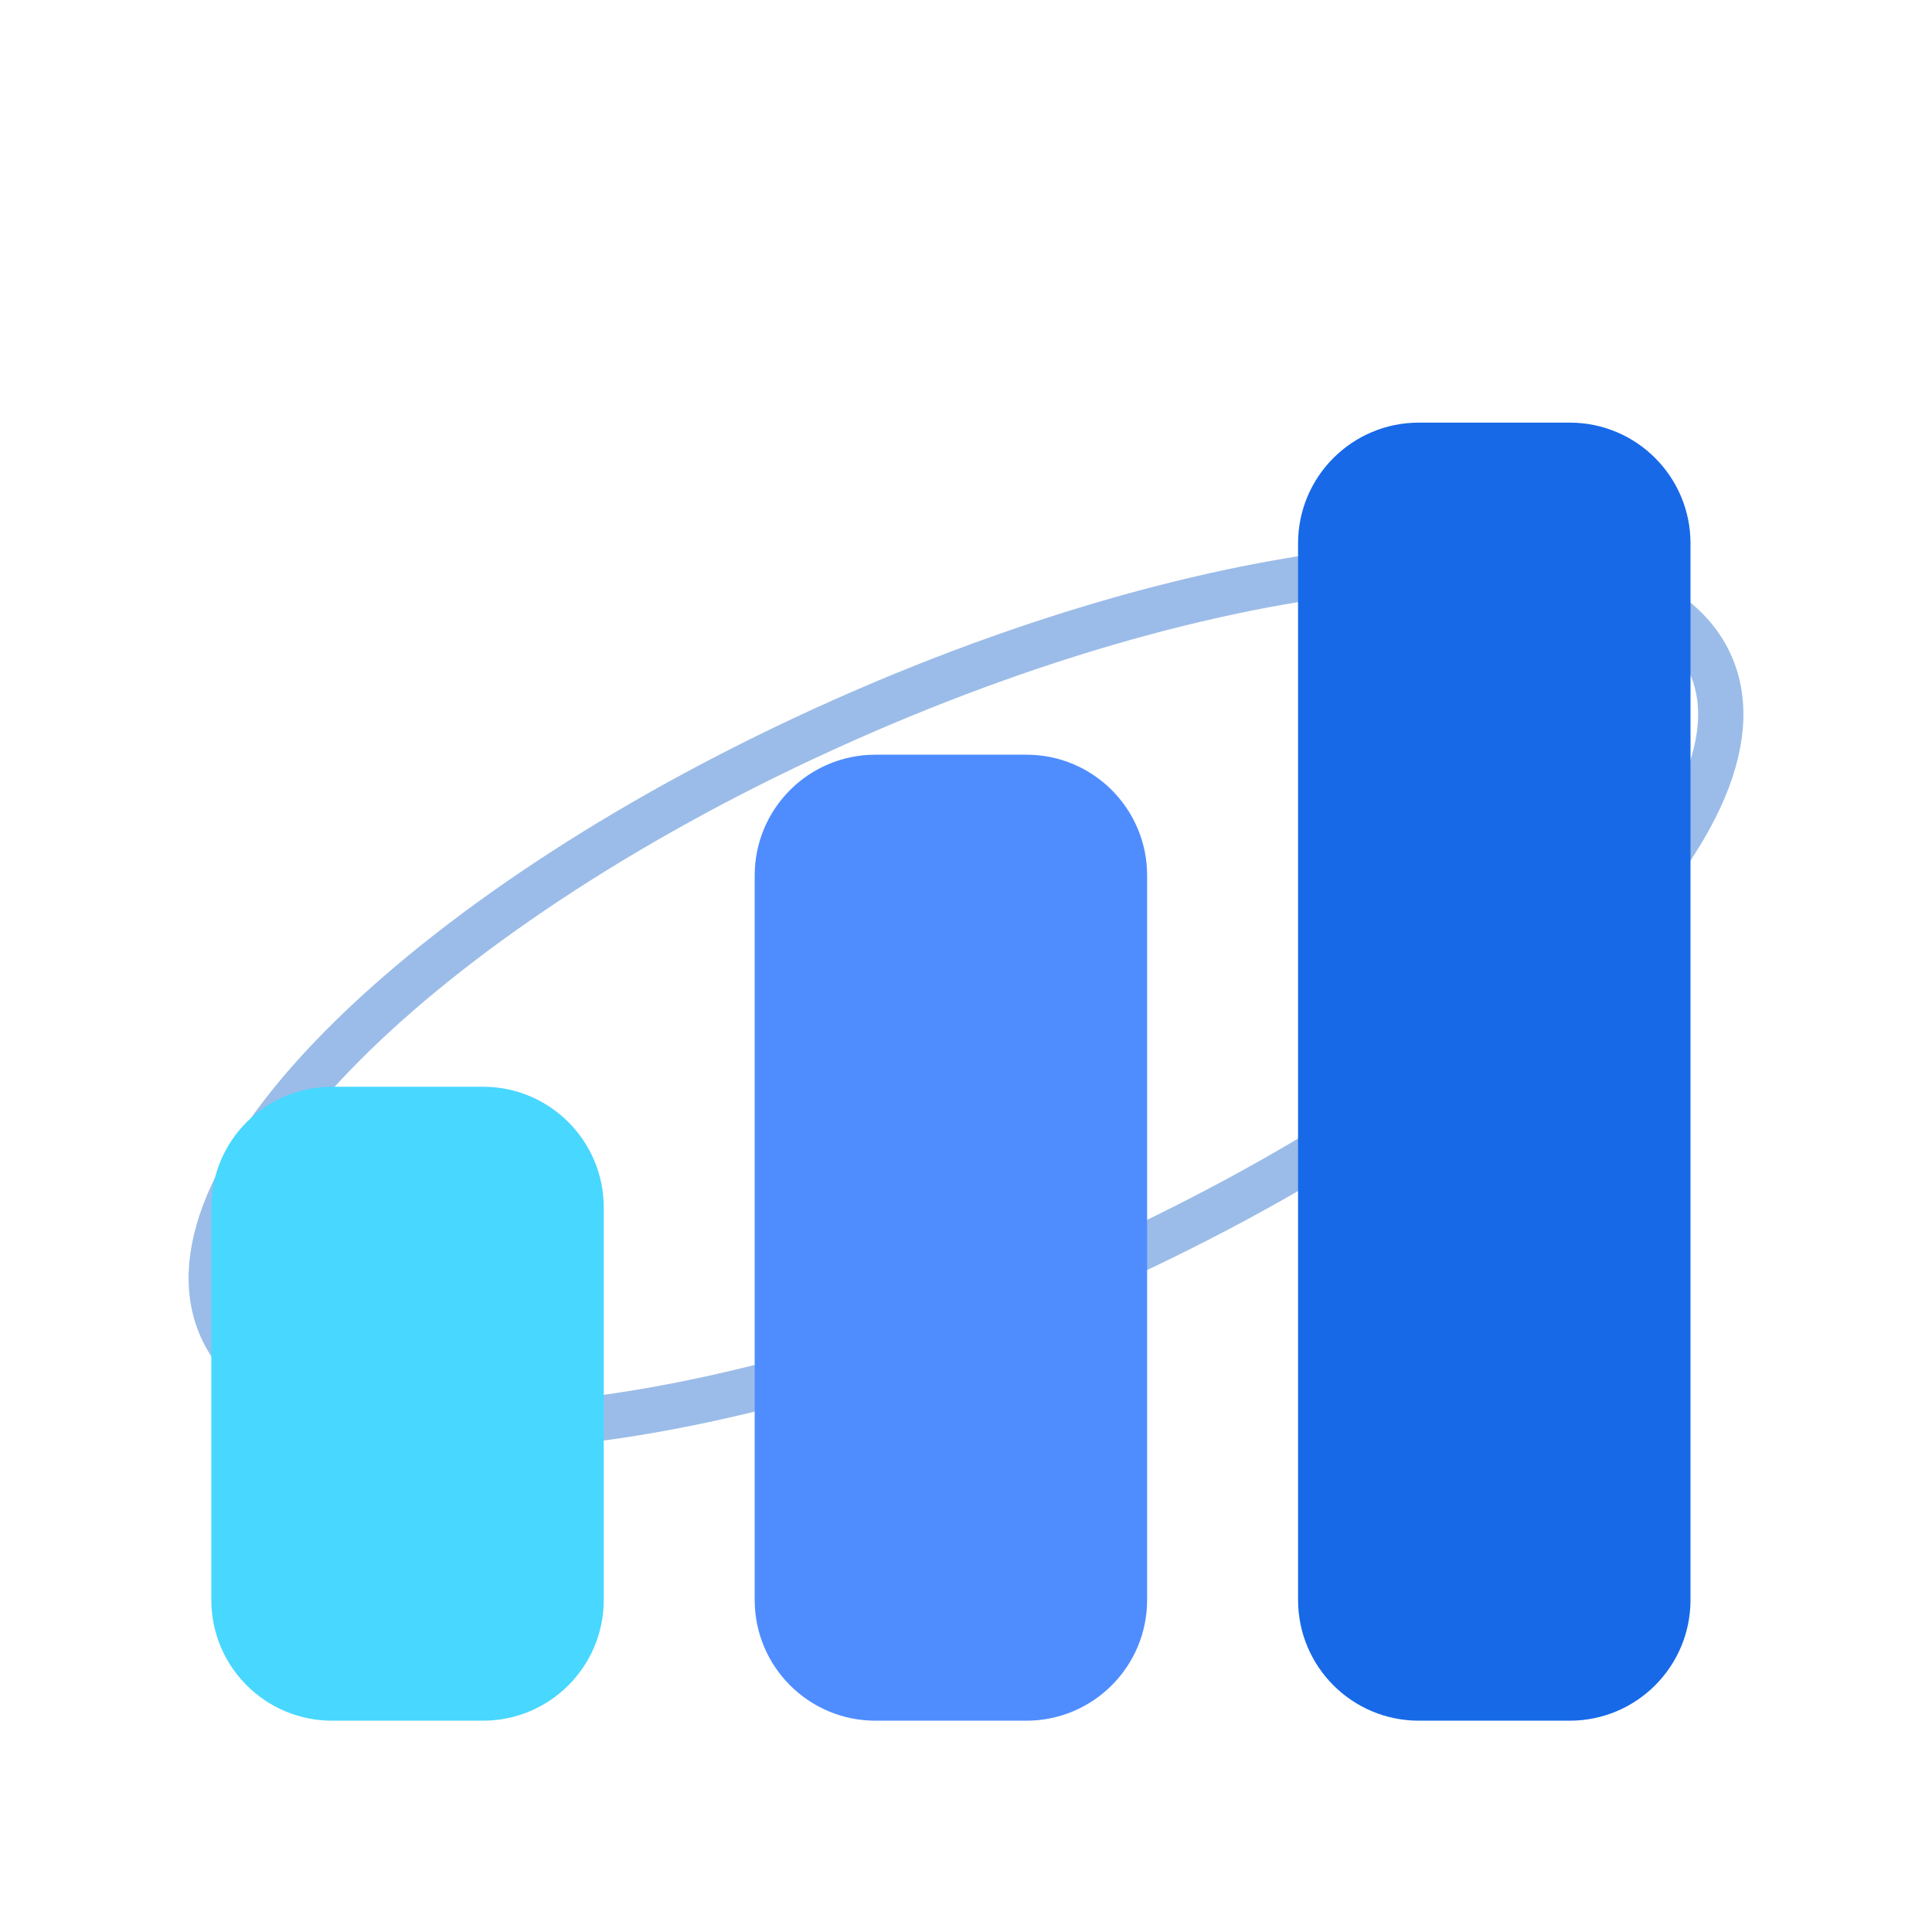
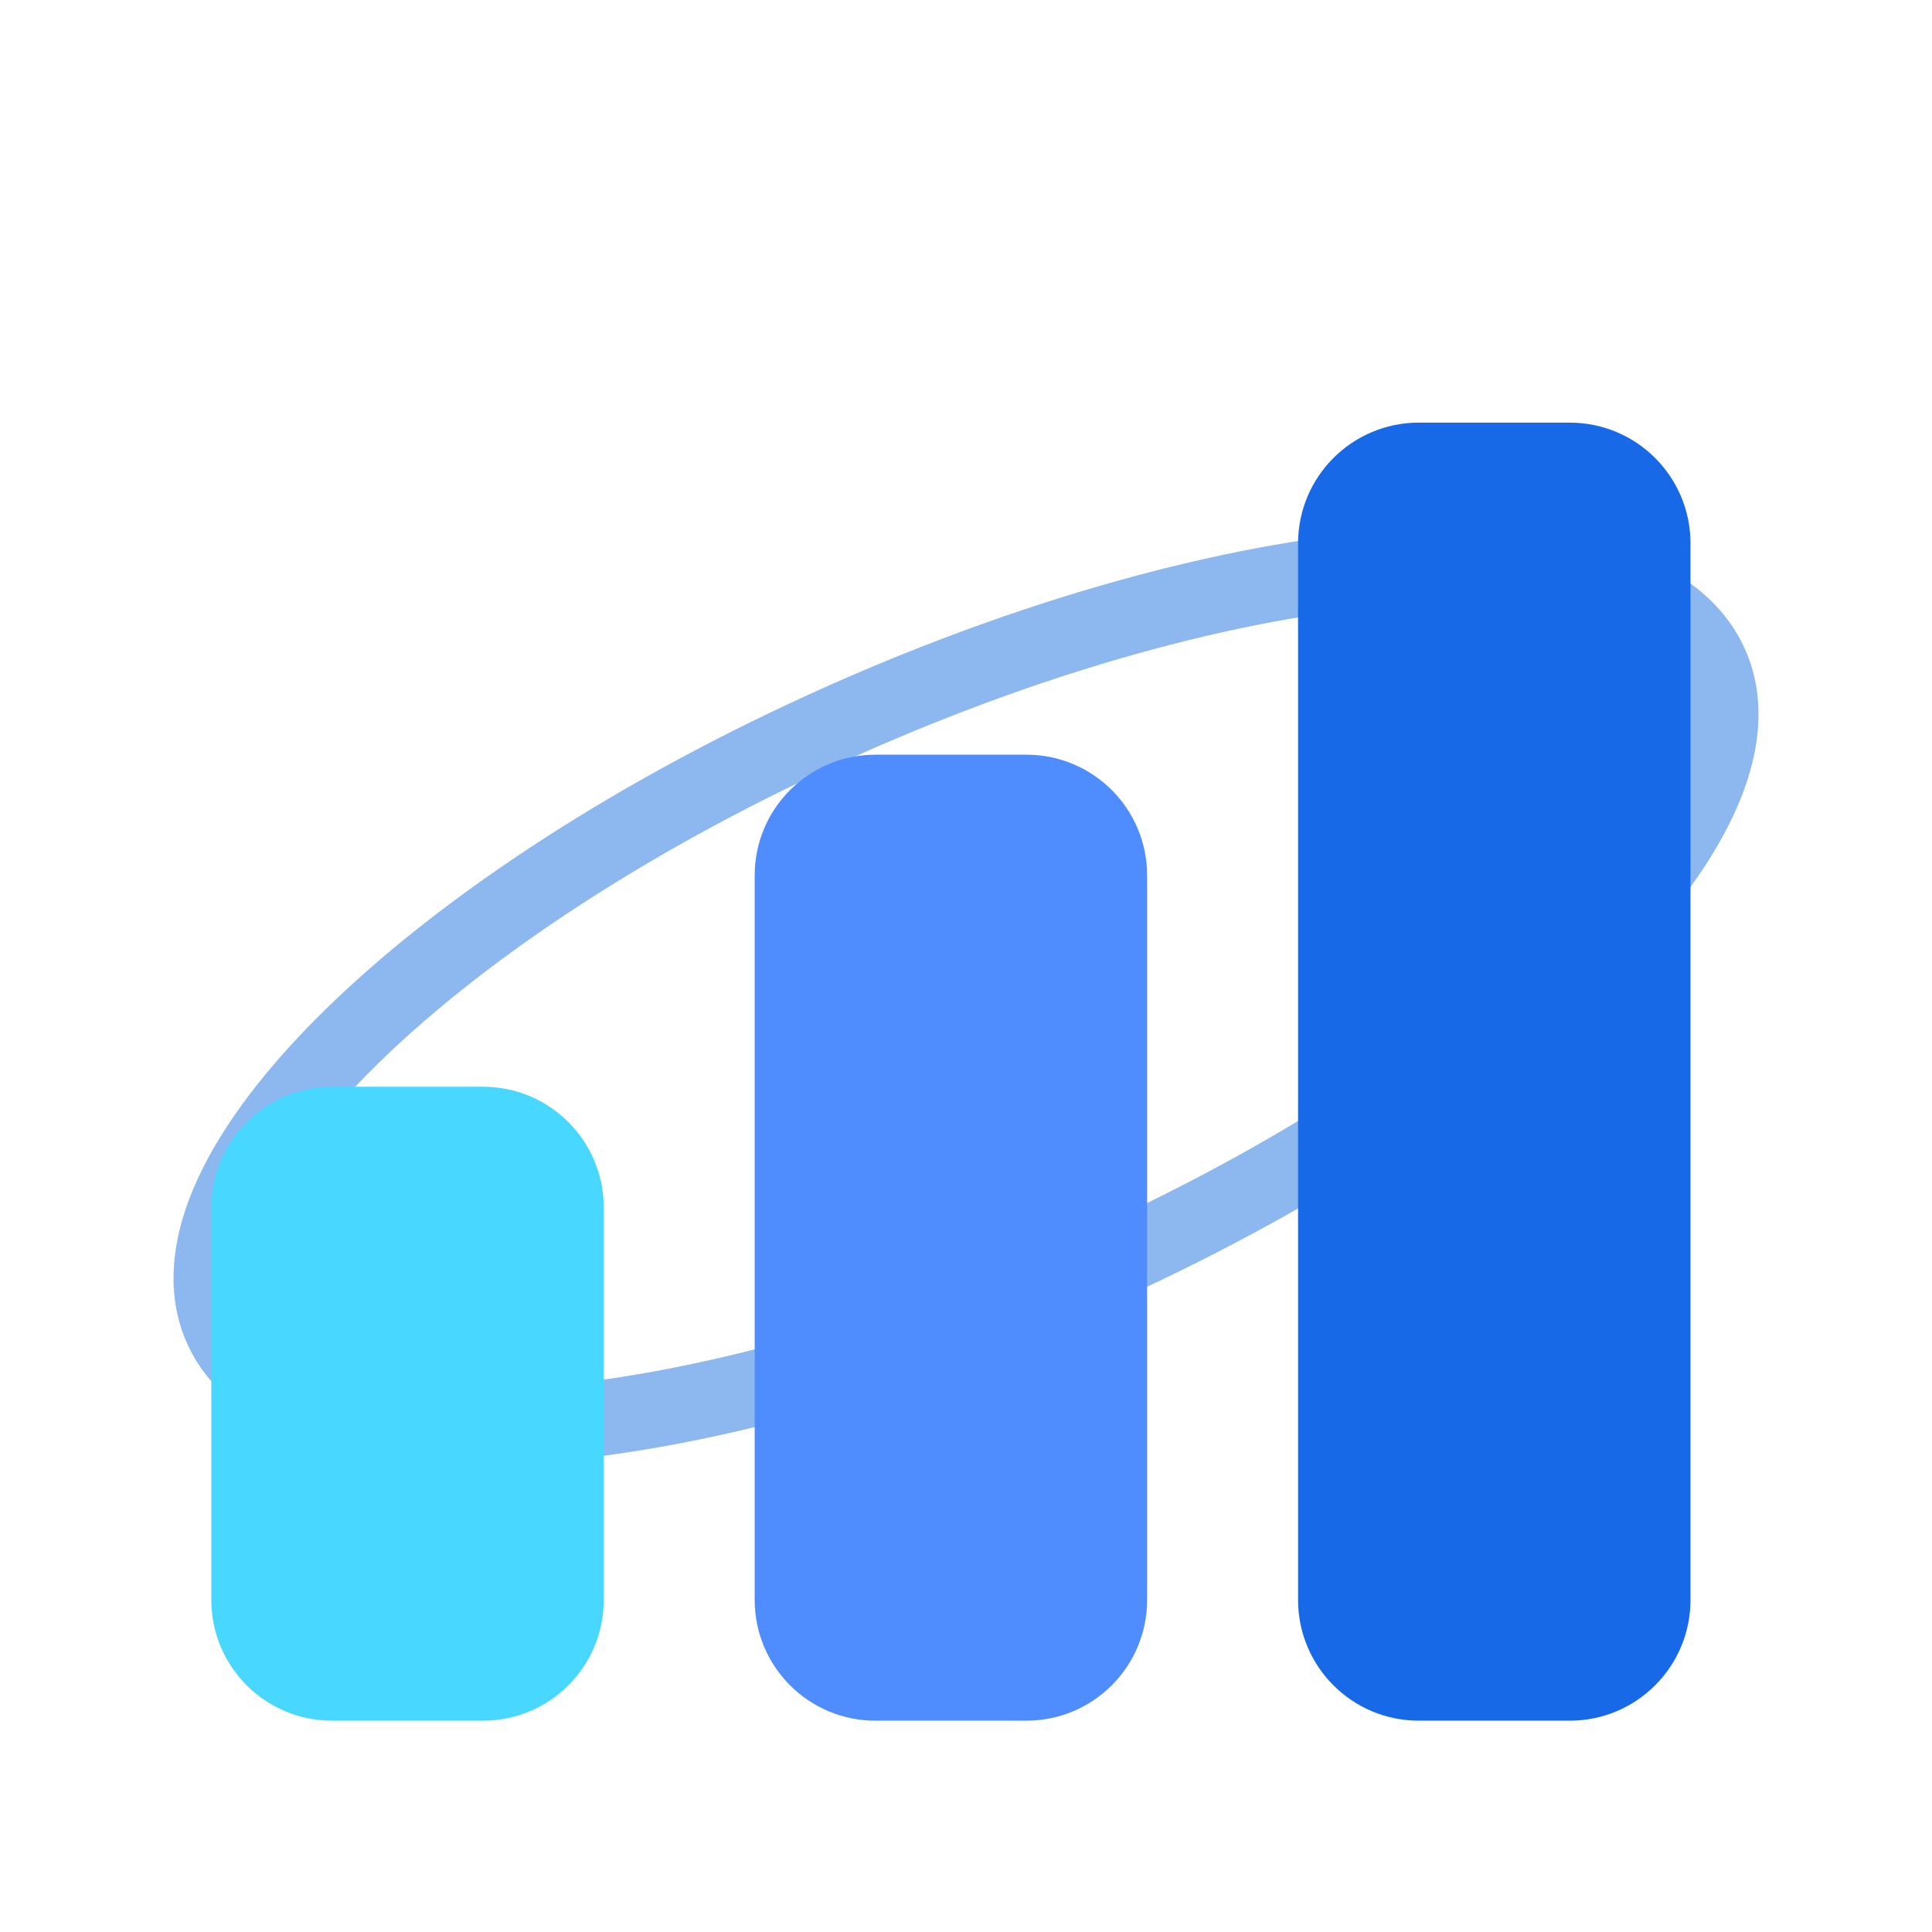
<svg xmlns="http://www.w3.org/2000/svg" viewBox="0 0 64 64">
-   <ellipse cx="32" cy="33" rx="27" ry="10" transform="rotate(-24 32 33)" fill="none" stroke="#9bbce8" stroke-width="1.5" />
+   <ellipse cx="32" cy="33" rx="27" ry="10" transform="rotate(-24 32 33)" fill="none" stroke="#8db8ef" stroke-width="2.5" />
  <rect x="7" y="36" width="13" height="21" rx="4" fill="#48d7ff" />
  <rect x="25" y="25" width="13" height="32" rx="4" fill="#4f8dff" />
  <rect x="43" y="14" width="13" height="43" rx="4" fill="#1769e8" />
</svg>
